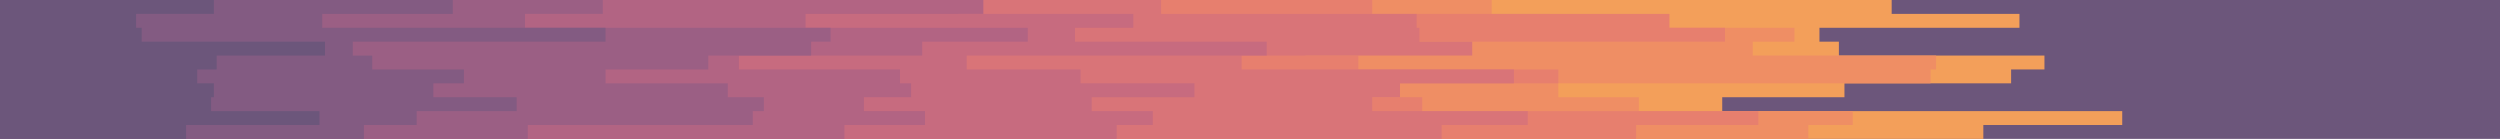
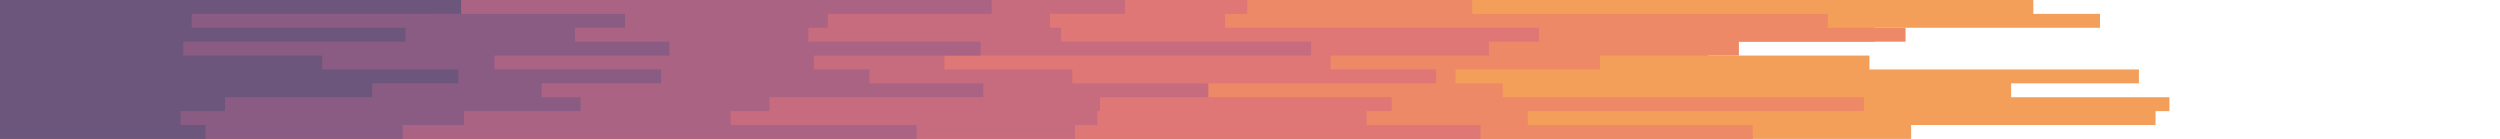
<svg xmlns="http://www.w3.org/2000/svg" id="visual" viewBox="0 0 900 50" width="900" height="50" version="1.1">
-   <rect x="0" y="0" width="900" height="50" fill="#6C567B" />
-   <path d="M705 0L681 0L681 5L727 5L727 10L655 10L655 15L662 15L662 20L736 20L736 25L724 25L724 30L664 30L664 35L620 35L620 40L764 40L764 45L714 45L714 50L0 50L0 45L0 45L0 40L0 40L0 35L0 35L0 30L0 30L0 25L0 25L0 20L0 20L0 15L0 15L0 10L0 10L0 5L0 5L0 0L0 0Z" fill="#f39f5a" />
-   <path d="M630 0L537 0L537 5L558 5L558 10L646 10L646 15L631 15L631 20L697 20L697 25L695 25L695 30L561 30L561 35L590 35L590 40L667 40L667 45L651 45L651 50L0 50L0 45L0 45L0 40L0 40L0 35L0 35L0 30L0 30L0 25L0 25L0 20L0 20L0 15L0 15L0 10L0 10L0 5L0 5L0 0L0 0Z" fill="#ef8e64" />
-   <path d="M578 0L494 0L494 5L601 5L601 10L621 10L621 15L470 15L470 20L489 20L489 25L561 25L561 30L492 30L492 35L512 35L512 40L633 40L633 45L589 45L589 50L0 50L0 45L0 45L0 40L0 40L0 35L0 35L0 30L0 30L0 25L0 25L0 20L0 20L0 15L0 15L0 10L0 10L0 5L0 5L0 0L0 0Z" fill="#e77f6e" />
-   <path d="M414 0L418 0L418 5L510 5L510 10L511 10L511 15L530 15L530 20L447 20L447 25L545 25L545 30L504 30L504 35L494 35L494 40L550 40L550 45L519 45L519 50L0 50L0 45L0 45L0 40L0 40L0 35L0 35L0 30L0 30L0 25L0 25L0 20L0 20L0 15L0 15L0 10L0 10L0 5L0 5L0 0L0 0Z" fill="#d97478" />
-   <path d="M329 0L345 0L345 5L408 5L408 10L387 10L387 15L456 15L456 20L348 20L348 25L389 25L389 30L430 30L430 35L393 35L393 40L415 40L415 45L402 45L402 50L0 50L0 45L0 45L0 40L0 40L0 35L0 35L0 30L0 30L0 25L0 25L0 20L0 20L0 15L0 15L0 10L0 10L0 5L0 5L0 0L0 0Z" fill="#c76b7f" />
-   <path d="M336 0L354 0L354 5L290 5L290 10L370 10L370 15L332 15L332 20L266 20L266 25L324 25L324 30L328 30L328 35L311 35L311 40L333 40L333 45L304 45L304 50L0 50L0 45L0 45L0 40L0 40L0 35L0 35L0 30L0 30L0 25L0 25L0 20L0 20L0 15L0 15L0 10L0 10L0 5L0 5L0 0L0 0Z" fill="#b26483" />
-   <path d="M249 0L217 0L217 5L189 5L189 10L299 10L299 15L292 15L292 20L255 20L255 25L218 25L218 30L262 30L262 35L275 35L275 40L271 40L271 45L190 45L190 50L0 50L0 45L0 45L0 40L0 40L0 35L0 35L0 30L0 30L0 25L0 25L0 20L0 20L0 15L0 15L0 10L0 10L0 5L0 5L0 0L0 0Z" fill="#9b5f84" />
-   <path d="M207 0L163 0L163 5L116 5L116 10L218 10L218 15L127 15L127 20L134 20L134 25L167 25L167 30L156 30L156 35L186 35L186 40L150 40L150 45L131 45L131 50L0 50L0 45L0 45L0 40L0 40L0 35L0 35L0 30L0 30L0 25L0 25L0 20L0 20L0 15L0 15L0 10L0 10L0 5L0 5L0 0L0 0Z" fill="#835b82" />
-   <path d="M60 0L77 0L77 5L49 5L49 10L51 10L51 15L117 15L117 20L78 20L78 25L71 25L71 30L77 30L77 35L76 35L76 40L115 40L115 45L67 45L67 50L0 50L0 45L0 45L0 40L0 40L0 35L0 35L0 30L0 30L0 25L0 25L0 20L0 20L0 15L0 15L0 10L0 10L0 5L0 5L0 0L0 0Z" fill="#6c567b" />
+   <path d="M756 0L732 0L732 5L756 5L756 10L675 10L675 15L615 15L615 20L673 20L673 25L770 25L770 30L724 30L724 35L781 35L781 40L776 40L776 45L688 45L688 50L0 50L0 45L0 45L0 40L0 40L0 35L0 35L0 30L0 30L0 25L0 25L0 20L0 20L0 15L0 15L0 10L0 10L0 5L0 5L0 0L0 0Z" fill="#f39f5a" />
+   <path d="M666 0L530 0L530 5L658 5L658 10L686 10L686 15L626 15L626 20L576 20L576 25L524 25L524 30L541 30L541 35L671 35L671 40L550 40L550 45L631 45L631 50L0 50L0 45L0 45L0 40L0 40L0 35L0 35L0 30L0 30L0 25L0 25L0 20L0 20L0 15L0 15L0 10L0 10L0 5L0 5L0 0L0 0Z" fill="#ed8967" />
+   <path d="M511 0L449 0L449 5L441 5L441 10L554 10L554 15L536 15L536 20L479 20L479 25L517 25L517 30L432 30L432 35L501 35L501 40L492 40L492 45L533 45L533 50L0 50L0 45L0 45L0 40L0 40L0 35L0 35L0 30L0 30L0 25L0 25L0 20L0 20L0 15L0 15L0 10L0 10L0 5L0 5L0 0L0 0Z" fill="#de7775" />
+   <path d="M356 0L405 0L405 5L378 5L378 10L382 10L382 15L472 15L472 20L340 20L340 25L386 25L386 30L435 30L435 35L396 35L396 40L395 40L395 45L387 45L387 50L0 50L0 45L0 45L0 40L0 40L0 35L0 35L0 30L0 30L0 25L0 25L0 20L0 20L0 15L0 15L0 10L0 10L0 5L0 5L0 0L0 0Z" fill="#c76b7f" />
+   <path d="M346 0L357 0L357 5L298 5L298 10L291 10L291 15L353 15L353 20L293 20L293 25L313 25L313 30L354 30L354 35L277 35L277 40L263 40L263 45L330 45L330 50L0 50L0 45L0 45L0 40L0 40L0 35L0 35L0 30L0 30L0 25L0 25L0 20L0 20L0 15L0 15L0 10L0 10L0 5L0 5L0 0L0 0Z" fill="#ab6384" />
+   <path d="M271 0L153 0L153 5L225 5L225 10L207 10L207 15L241 15L241 20L178 20L178 25L238 25L238 30L195 30L195 35L209 35L209 40L167 40L167 45L145 45L145 50L0 50L0 45L0 45L0 40L0 40L0 35L0 35L0 30L0 30L0 25L0 25L0 20L0 20L0 15L0 15L0 10L0 10L0 5L0 5L0 0L0 0Z" fill="#8b5c83" />
+   <path d="M120 0L166 0L166 5L69 5L69 10L146 10L146 15L66 15L66 20L116 20L116 25L165 25L165 30L134 30L134 35L81 35L81 40L65 40L65 45L74 45L74 50L0 50L0 45L0 45L0 40L0 40L0 35L0 35L0 30L0 30L0 25L0 25L0 20L0 20L0 15L0 15L0 10L0 10L0 5L0 5L0 0L0 0Z" fill="#6c567b" />
</svg>
